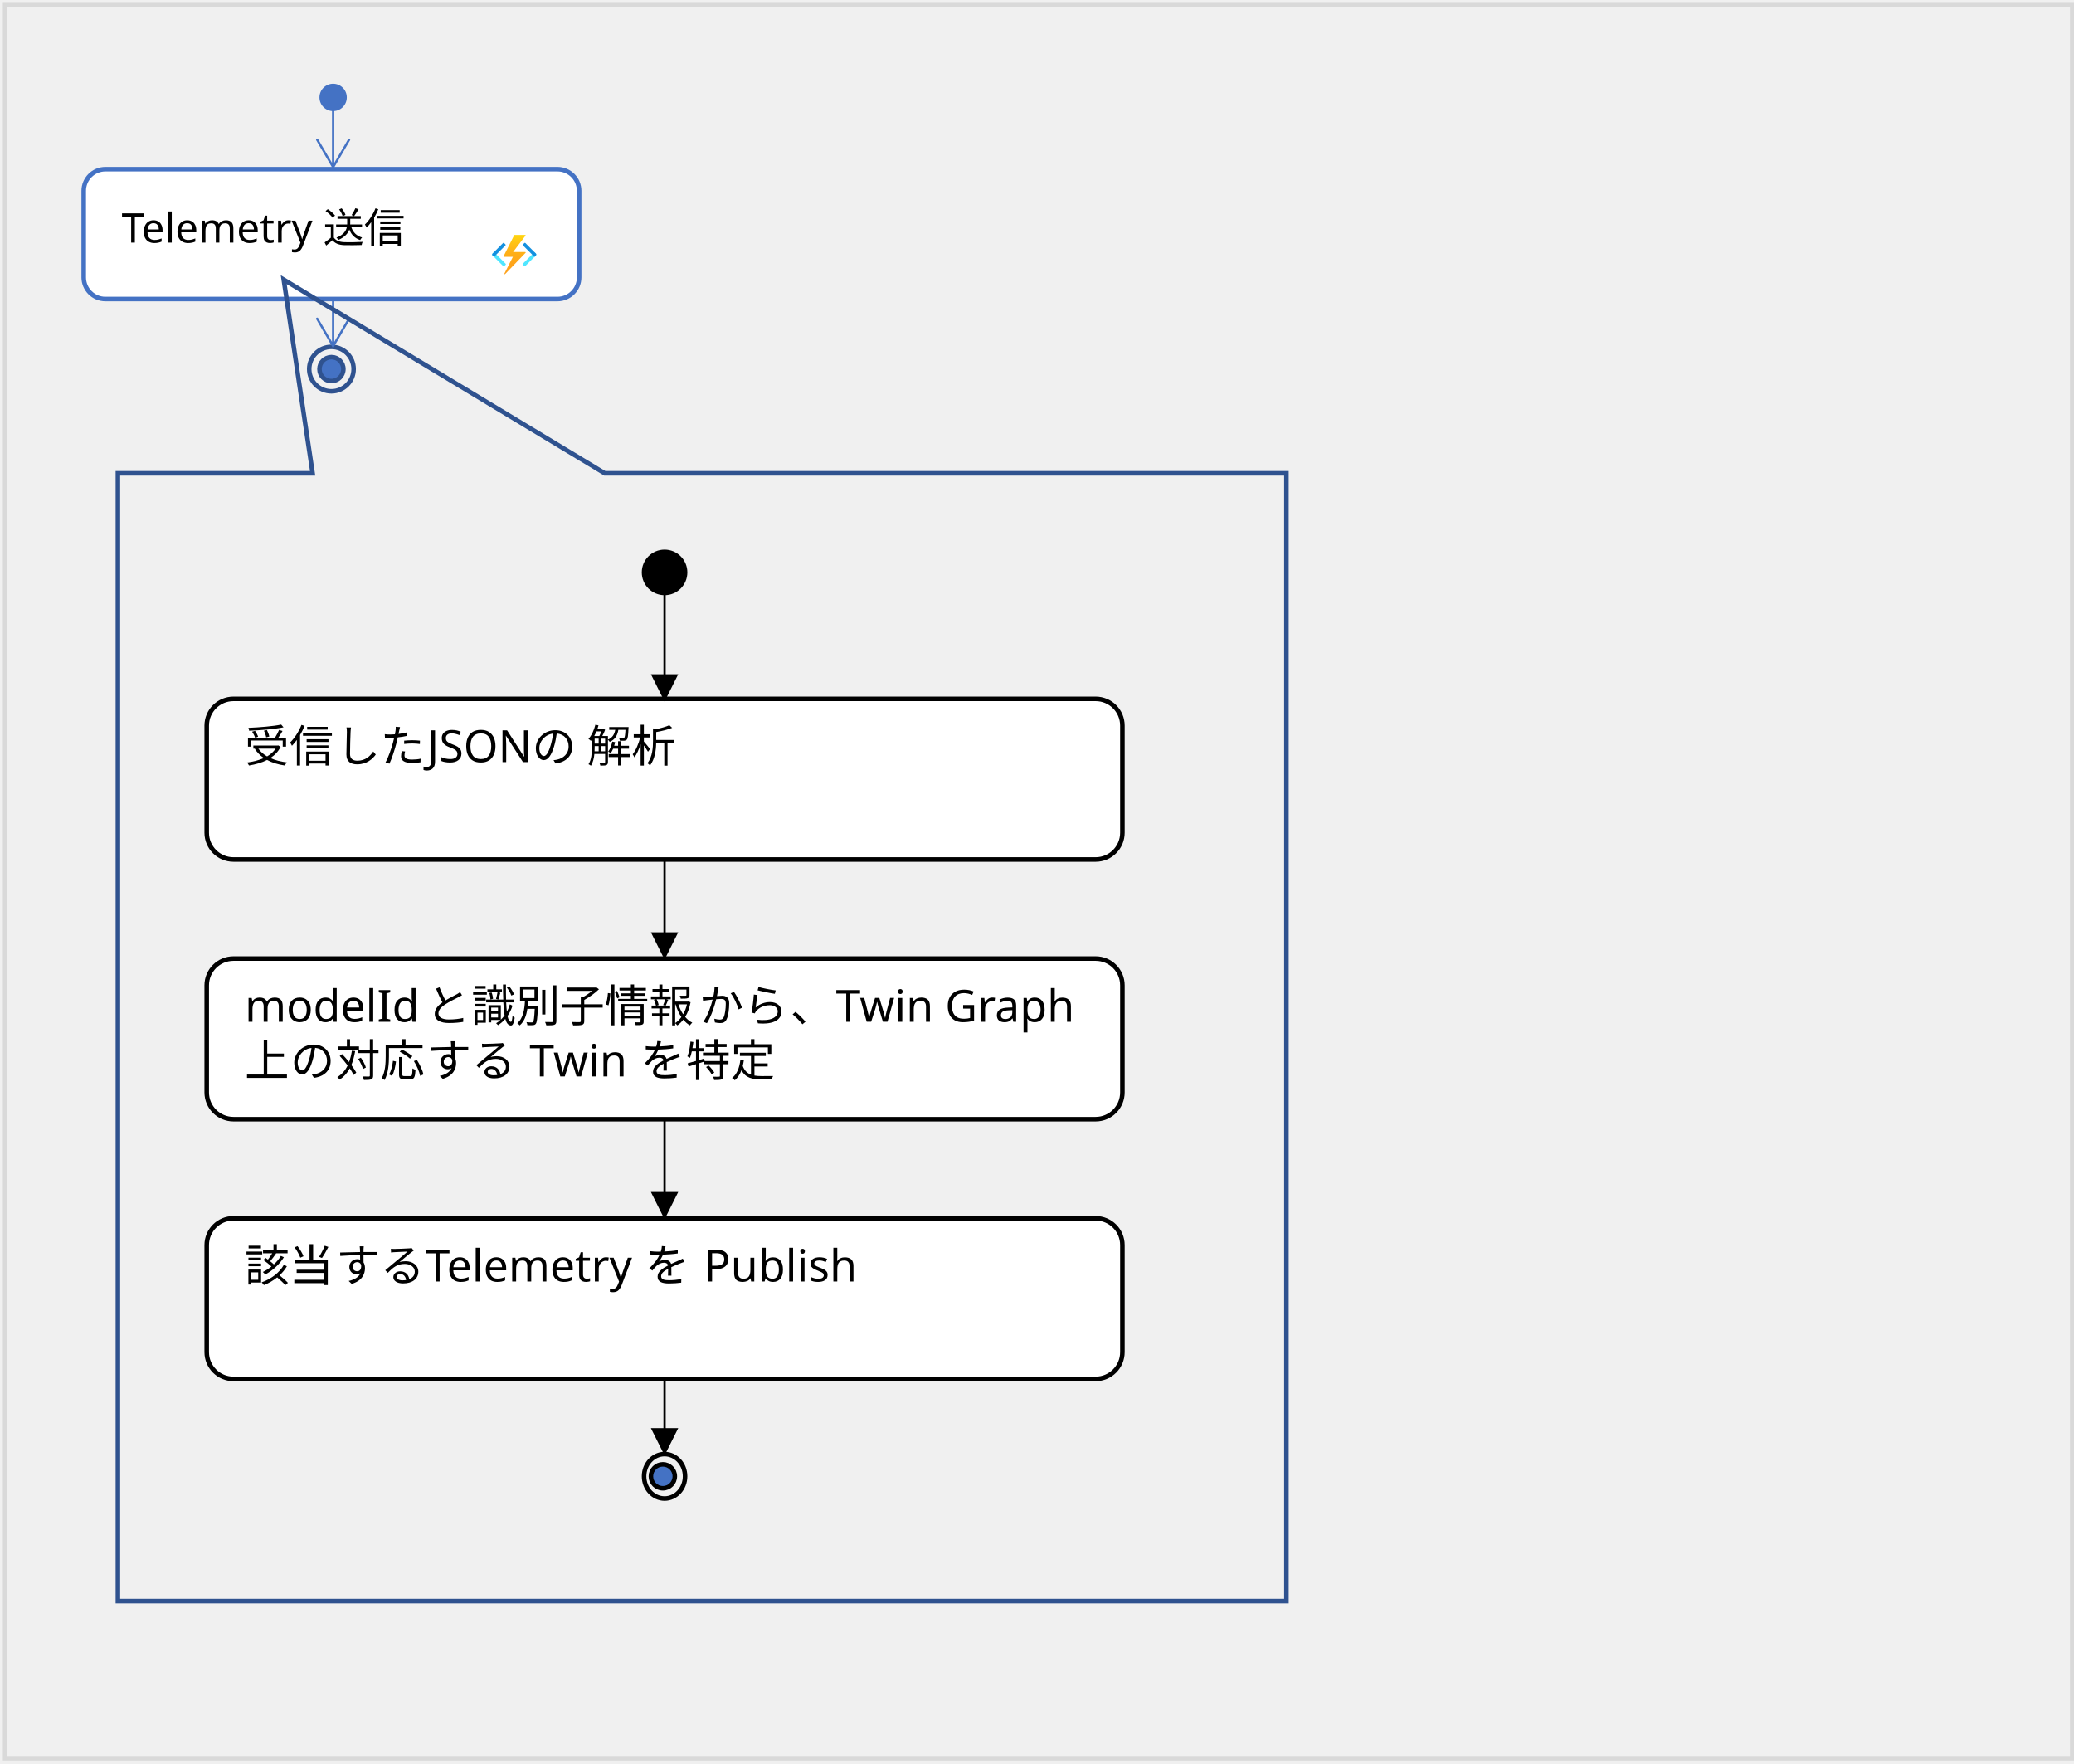
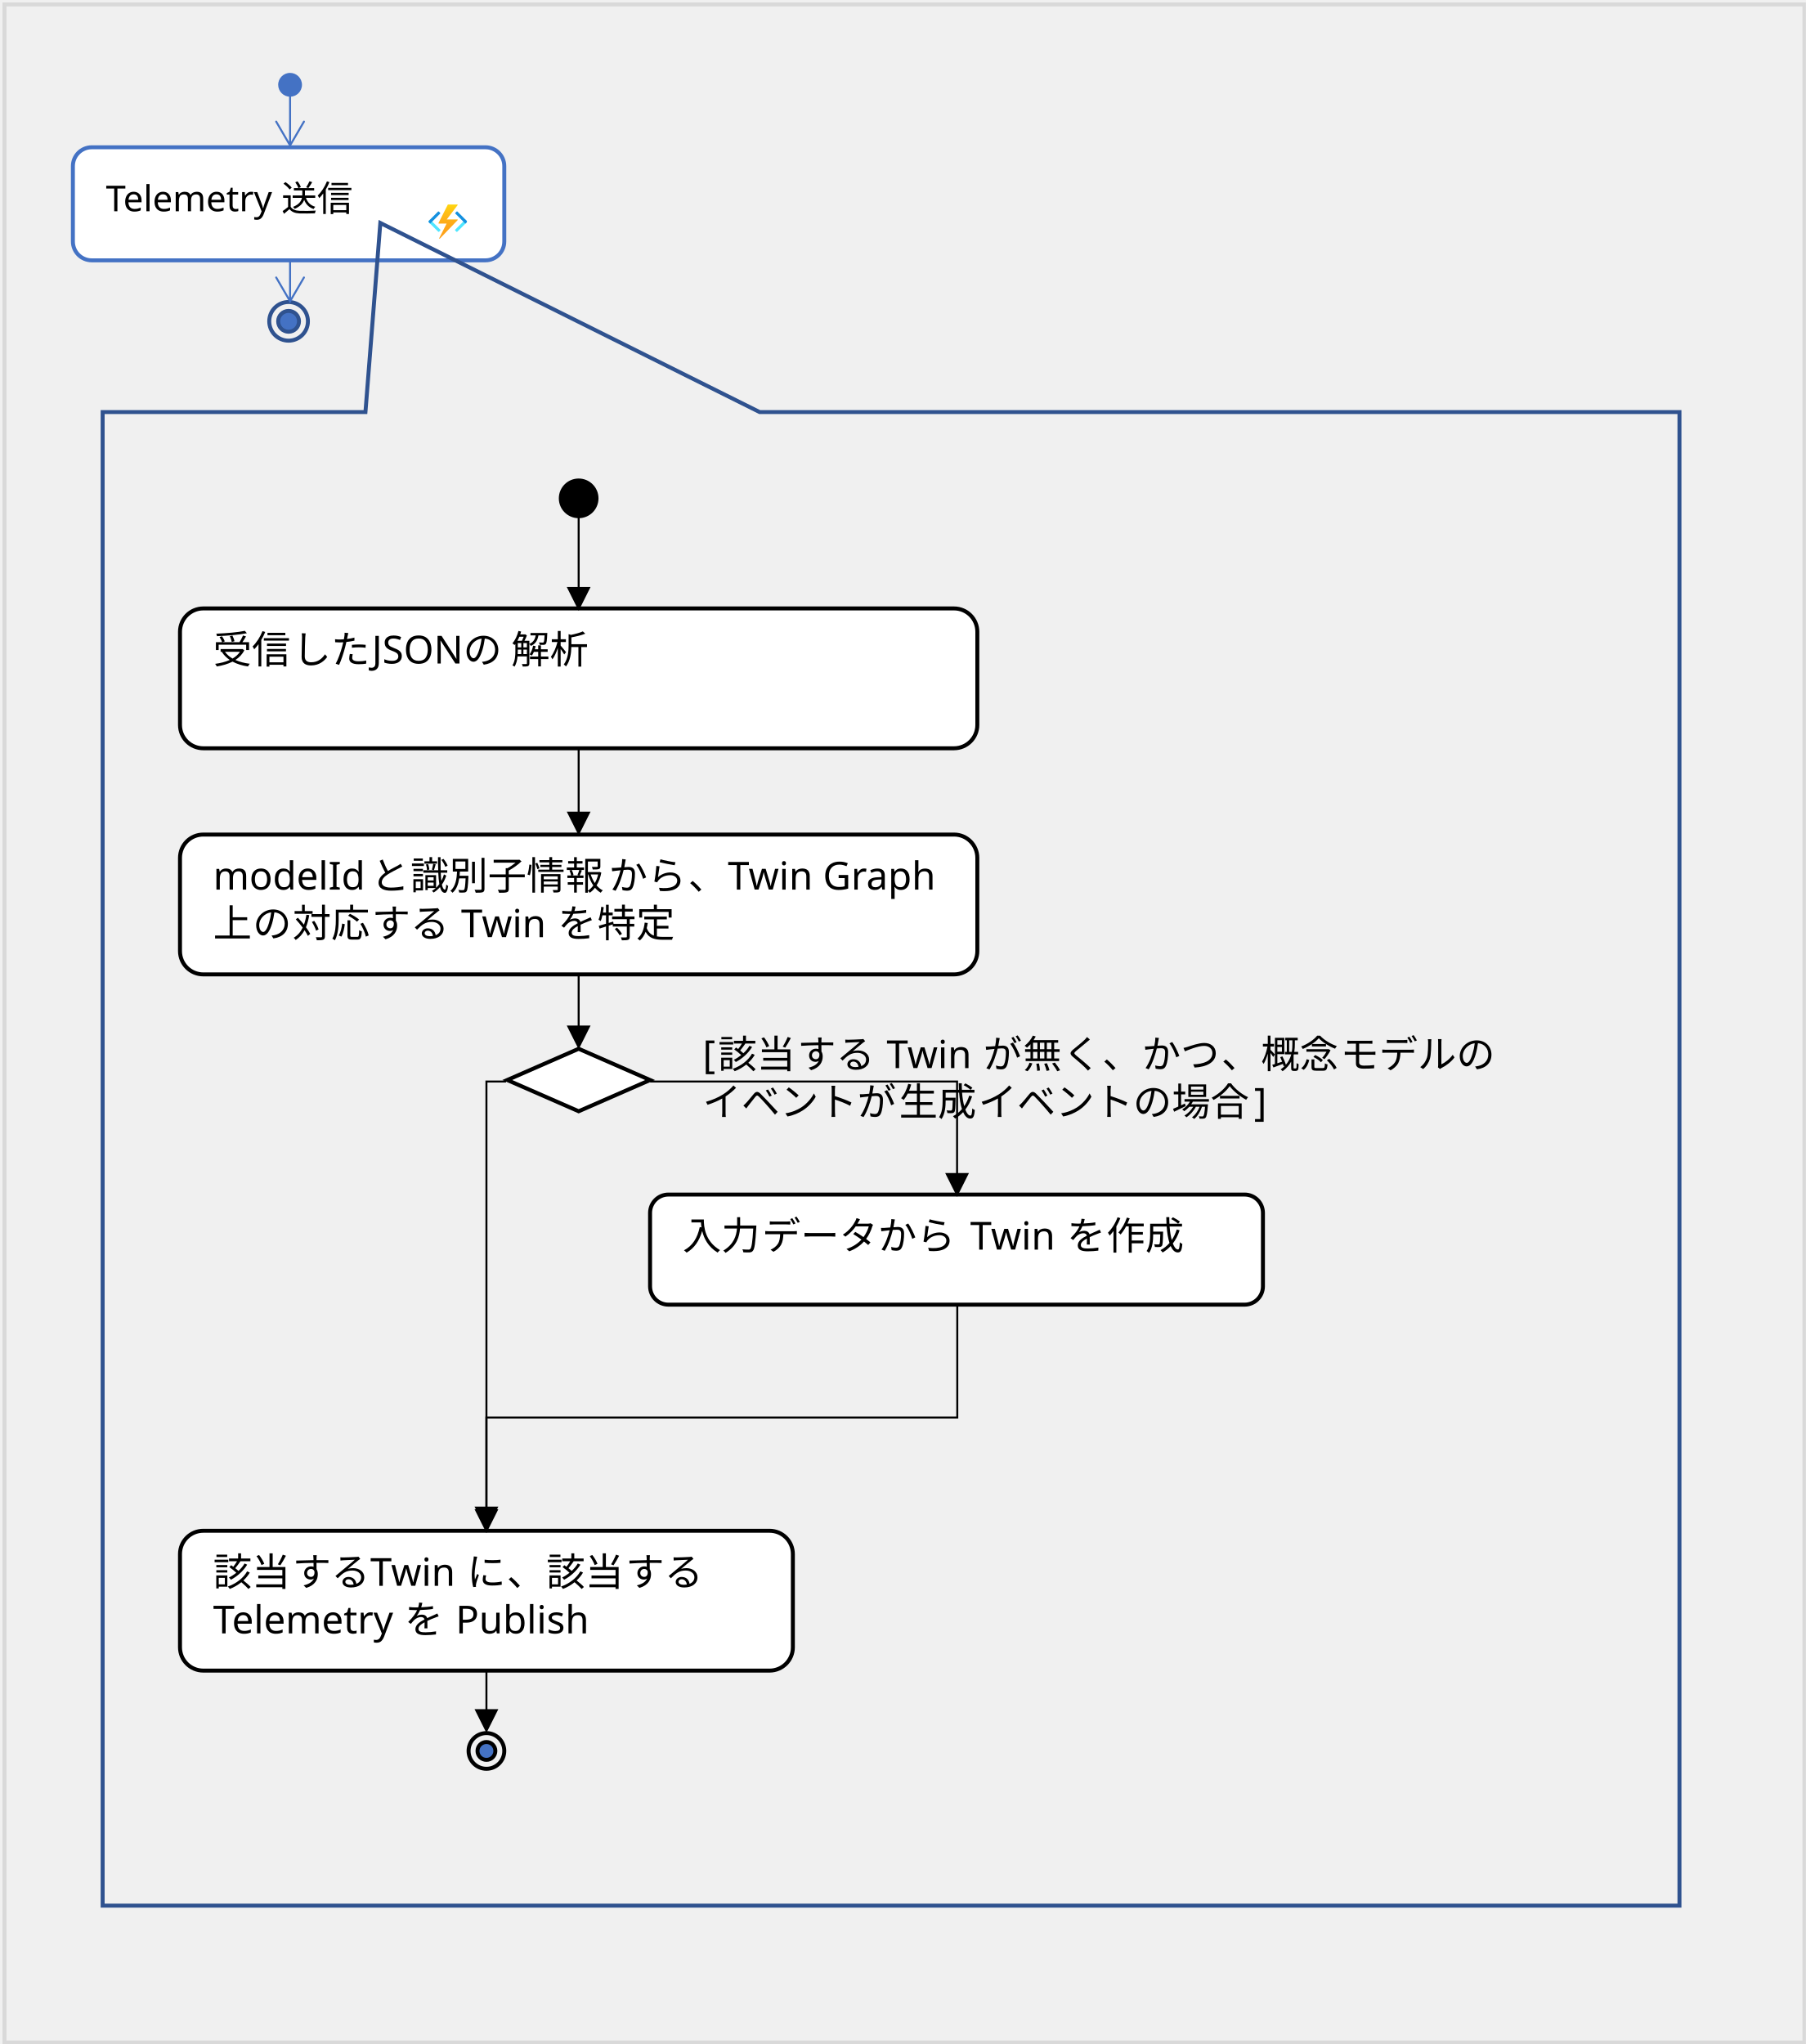
- <svg xmlns="http://www.w3.org/2000/svg" width="607" height="516" overflow="hidden">
+ <svg xmlns="http://www.w3.org/2000/svg" width="607" height="687" overflow="hidden">
  <defs>
    <clipPath id="clip0">
-       <rect x="60" y="69" width="607" height="516" />
+       <rect x="60" y="69" width="607" height="687" />
    </clipPath>
    <clipPath id="clip1">
      <rect x="204" y="137" width="13" height="13" />
    </clipPath>
    <clipPath id="clip2">
      <rect x="204" y="137" width="13" height="13" />
    </clipPath>
    <clipPath id="clip3">
      <rect x="204" y="137" width="13" height="13" />
    </clipPath>
    <linearGradient x1="210.59" y1="149.175" x2="210.59" y2="137.649" gradientUnits="userSpaceOnUse" spreadMethod="pad" id="fill4">
      <stop offset="0" stop-color="#FEA11B" />
      <stop offset="0.284" stop-color="#FEA51A" />
      <stop offset="0.547" stop-color="#FEB018" />
      <stop offset="0.8" stop-color="#FFC314" />
      <stop offset="1" stop-color="#FFD70F" />
    </linearGradient>
  </defs>
  <g clip-path="url(#clip0)" transform="translate(-60 -69)">
-     <rect x="61.5" y="70.5" width="605" height="513" stroke="#D9D9D9" stroke-width="1.333" stroke-miterlimit="8" fill="none" />
+     <rect x="61.5" y="70.5" width="605" height="685" stroke="#D9D9D9" stroke-width="1.333" stroke-miterlimit="8" fill="none" />
    <path d="M120.5 281.333C120.5 277.007 124.007 273.5 128.333 273.5L380.667 273.5C384.993 273.5 388.5 277.007 388.5 281.333L388.5 312.667C388.5 316.993 384.993 320.5 380.667 320.5L128.333 320.5C124.007 320.5 120.5 316.993 120.5 312.667Z" stroke="#000000" stroke-width="1.333" stroke-miterlimit="8" fill="#FFFFFF" fill-rule="evenodd" />
    <text font-family="Yu Gothic,Yu Gothic_MSFontService,sans-serif" font-weight="400" font-size="13" transform="translate(131.636 292)">受信<tspan font-size="13" x="26.667" y="0">した</tspan>
      <tspan font-size="13" x="53.333" y="0">JSON</tspan>の<tspan font-size="13" x="100.167" y="0">解析</tspan>
    </text>
    <path d="M120.5 357.333C120.5 353.007 124.007 349.5 128.333 349.5L380.667 349.5C384.993 349.5 388.5 353.007 388.5 357.333L388.5 388.667C388.5 392.993 384.993 396.5 380.667 396.5L128.333 396.5C124.007 396.5 120.5 392.993 120.5 388.667Z" stroke="#000000" stroke-width="1.333" stroke-miterlimit="8" fill="#FFFFFF" fill-rule="evenodd" />
    <text font-family="Yu Gothic,Yu Gothic_MSFontService,sans-serif" font-weight="400" font-size="13" transform="translate(131.636 368)">modelId<tspan font-size="13" x="49.167" y="0"> </tspan>
      <tspan font-size="13" x="53" y="0">と</tspan>
      <tspan font-size="13" x="66.333" y="0">識別子情報</tspan>
      <tspan font-size="13" x="133" y="0">から</tspan>
      <tspan font-size="13" x="159.667" y="0">、</tspan>
      <tspan font-size="13" x="173" y="0">Twin Graph</tspan>
      <tspan font-size="13" x="242.833" y="0"> </tspan>
      <tspan font-size="13" x="0" y="16">上</tspan>
      <tspan font-size="13" x="13.333" y="16">の</tspan>
      <tspan font-size="13" x="26.667" y="16">対応</tspan>
      <tspan font-size="13" x="53.333" y="16">する</tspan>
      <tspan font-size="13" x="83.333" y="16">Twin</tspan>
      <tspan font-size="13" x="115.833" y="16">を</tspan>
      <tspan font-size="13" x="129.167" y="16">特定</tspan>
      <tspan font-size="13" x="155.833" y="16" />
    </text>
-     <path d="M120.5 433.333C120.5 429.007 124.007 425.5 128.333 425.5L380.667 425.5C384.993 425.5 388.5 429.007 388.5 433.333L388.5 464.667C388.5 468.993 384.993 472.5 380.667 472.5L128.333 472.5C124.007 472.5 120.5 468.993 120.5 464.667Z" stroke="#000000" stroke-width="1.333" stroke-miterlimit="8" fill="#FFFFFF" fill-rule="evenodd" />
-     <text font-family="Yu Gothic,Yu Gothic_MSFontService,sans-serif" font-weight="400" font-size="13" transform="translate(131.636 444)">該当<tspan font-size="13" x="26.667" y="0">する</tspan>
-       <tspan font-size="13" x="52.833" y="0">Telemetry</tspan>
-       <tspan font-size="13" x="117.167" y="0">を</tspan>
-       <tspan font-size="13" x="130.5" y="0"> </tspan>
-       <tspan font-size="13" x="134.333" y="0">Publish</tspan>
+     <path d="M120.5 591.334C120.5 587.007 124.007 583.5 128.334 583.5L318.666 583.5C322.993 583.5 326.5 587.007 326.5 591.334L326.5 622.666C326.5 626.993 322.993 630.5 318.666 630.5L128.334 630.5C124.007 630.5 120.5 626.993 120.5 622.666Z" stroke="#000000" stroke-width="1.333" stroke-miterlimit="8" fill="#FFFFFF" fill-rule="evenodd" />
+     <text font-family="Yu Gothic,Yu Gothic_MSFontService,sans-serif" font-weight="400" font-size="13" transform="translate(131.636 602)">該当<tspan font-size="13" x="26.667" y="0">する</tspan>
+       <tspan font-size="13" x="52.833" y="0">Twin</tspan>
+       <tspan font-size="13" x="85.333" y="0">に</tspan>
+       <tspan font-size="13" x="98.667" y="0">、</tspan>
+       <tspan font-size="13" x="112" y="0">該当</tspan>
+       <tspan font-size="13" x="138.667" y="0">する</tspan>
+       <tspan font-size="13" x="0" y="16">Telemetry</tspan>
+       <tspan font-size="13" x="64.333" y="16">を</tspan>
+       <tspan font-size="13" x="77.667" y="16"> </tspan>
+       <tspan font-size="13" x="81.5" y="16">Publish</tspan>
    </text>
    <path d="M254.833 236.5 254.833 267.629 254.167 267.629 254.167 236.5ZM247.833 236.5C247.833 232.818 250.818 229.833 254.5 229.833 258.182 229.833 261.167 232.818 261.167 236.5 261.167 240.182 258.182 243.167 254.5 243.167 250.818 243.167 247.833 240.182 247.833 236.5ZM258.5 266.295 254.5 274.295 250.5 266.295Z" />
    <path d="M254.833 320.5 254.833 343.14 254.167 343.14 254.167 320.5ZM258.5 341.807 254.5 349.807 250.5 341.807Z" />
-     <path d="M254.833 396.5 254.833 419.14 254.167 419.14 254.167 396.5ZM258.5 417.807 254.5 425.807 250.5 417.807Z" />
+     <path d="M0-0.333 6.922-0.333 6.922 145.096 6.255 145.096 6.255 0 6.589 0.333 0 0.333ZM10.589 143.762 6.589 151.762 2.589 143.762Z" transform="matrix(-1 1.22465e-16 1.22465e-16 1 230.089 432.5)" />
    <path d="M84.5 124.834C84.5 121.336 87.336 118.5 90.834 118.5L223.167 118.5C226.664 118.5 229.5 121.336 229.5 124.834L229.5 150.167C229.5 153.664 226.664 156.5 223.167 156.5L90.834 156.5C87.336 156.5 84.5 153.664 84.5 150.167Z" stroke="#4472C4" stroke-width="1.333" stroke-miterlimit="8" fill="#FFFFFF" fill-rule="evenodd" />
    <text font-family="Yu Gothic,Yu Gothic_MSFontService,sans-serif" font-weight="400" font-size="12" transform="translate(95.5887 140)">Telemetry 送信</text>
    <path d="M157.833 97.5 157.833 117.88 157.167 117.88 157.167 97.5ZM153.5 97.5C153.5 95.291 155.291 93.5 157.5 93.5 159.709 93.5 161.5 95.291 161.5 97.5 161.5 99.709 159.709 101.5 157.5 101.5 155.291 101.5 153.5 99.709 153.5 97.5ZM162.455 110.048 157.5 118.542 152.546 110.048C152.453 109.889 152.506 109.685 152.665 109.592 152.824 109.5 153.029 109.553 153.121 109.712L157.788 117.712 157.212 117.712 161.879 109.712C161.972 109.553 162.176 109.5 162.335 109.592 162.494 109.685 162.547 109.889 162.455 110.048Z" fill="#4472C4" />
    <path d="M150.5 177C150.5 173.41 153.41 170.5 157 170.5 160.59 170.5 163.5 173.41 163.5 177 163.5 180.59 160.59 183.5 157 183.5 153.41 183.5 150.5 180.59 150.5 177Z" stroke="#2F528F" stroke-width="1.333" stroke-miterlimit="8" fill="none" fill-rule="evenodd" />
    <path d="M153.5 177C153.5 175.067 155.067 173.5 157 173.5 158.933 173.5 160.5 175.067 160.5 177 160.5 178.933 158.933 180.5 157 180.5 155.067 180.5 153.5 178.933 153.5 177Z" stroke="#2F528F" stroke-width="1.333" stroke-miterlimit="8" fill="#4472C4" fill-rule="evenodd" />
    <path d="M0.333-2.42594e-06 0.333 13.766-0.333 13.766-0.333 2.42594e-06ZM4.955 5.934 0 14.427-4.955 5.934C-5.047 5.775-4.994 5.57-4.835 5.478-4.676 5.385-4.471 5.439-4.379 5.598L0.288 13.598-0.288 13.598 4.379 5.598C4.472 5.439 4.676 5.385 4.835 5.478 4.994 5.57 5.047 5.775 4.955 5.934Z" fill="#4472C4" transform="matrix(-1 0 0 1 157.5 156.5)" />
    <g clip-path="url(#clip1)">
      <g clip-path="url(#clip2)">
        <g clip-path="url(#clip3)">
          <path d="M208.001 146.465 207.578 146.889C207.503 146.965 207.381 146.965 207.305 146.89L204.161 143.754C204.011 143.604 204.01 143.361 204.161 143.21L204.586 142.783 204.586 142.783 208.003 146.191C208.078 146.266 208.079 146.388 208.003 146.464Z" fill="#50E6FF" />
          <path d="M207.512 140.109 207.938 140.534C208.014 140.609 208.014 140.731 207.939 140.807L204.582 144.173 204.582 144.173 204.155 143.748C204.005 143.598 204.004 143.354 204.154 143.203L207.241 140.108C207.316 140.034 207.437 140.034 207.512 140.109Z" fill="#1490DF" />
          <path d="M216.415 142.786 216.84 143.212C216.99 143.363 216.989 143.607 216.839 143.757L213.695 146.892C213.619 146.967 213.497 146.967 213.422 146.892L212.999 146.468C212.924 146.392 212.924 146.27 213 146.195L216.416 142.788 216.416 142.788Z" fill="#50E6FF" />
-           <path d="M216.843 143.746 216.417 144.171 216.417 144.171 213.059 140.804C212.984 140.729 212.984 140.607 213.06 140.532L213.486 140.107C213.561 140.032 213.683 140.032 213.759 140.107L216.845 143.202C216.995 143.353 216.995 143.596 216.844 143.747Z" fill="#1490DF" />
+           <path d="M216.843 143.746 216.417 144.171 216.417 144.171 213.059 140.804C212.984 140.729 212.984 140.607 213.06 140.532L213.486 140.107C213.561 140.031 213.683 140.032 213.759 140.107L216.845 143.202C216.995 143.353 216.995 143.596 216.844 143.747Z" fill="#1490DF" />
          <path d="M210.109 144.15 207.517 144.15C207.442 144.153 207.377 144.095 207.373 144.019 207.373 144 207.377 143.982 207.386 143.965L210.493 137.816C210.52 137.768 210.572 137.738 210.628 137.74L213.694 137.74C213.769 137.737 213.833 137.795 213.838 137.87 213.838 137.896 213.829 137.922 213.813 137.943L210.163 142.753 213.723 142.753C213.798 142.75 213.862 142.808 213.867 142.884 213.866 142.917 213.853 142.949 213.829 142.972L207.915 149.125C207.86 149.158 207.464 149.486 207.658 148.988L207.658 148.988Z" fill="url(#fill4)" />
        </g>
      </g>
    </g>
-     <path d="M248.5 501C248.5 497.41 251.186 494.5 254.5 494.5 257.814 494.5 260.5 497.41 260.5 501 260.5 504.59 257.814 507.5 254.5 507.5 251.186 507.5 248.5 504.59 248.5 501Z" stroke="#000000" stroke-width="1.333" stroke-miterlimit="8" fill="none" fill-rule="evenodd" />
-     <path d="M250.5 501C250.5 499.067 252.067 497.5 254 497.5 255.933 497.5 257.5 499.067 257.5 501 257.5 502.933 255.933 504.5 254 504.5 252.067 504.5 250.5 502.933 250.5 501Z" stroke="#000000" stroke-width="1.333" stroke-miterlimit="8" fill="#4472C4" fill-rule="evenodd" />
-     <path d="M0.333-1.56146e-06 0.333 15.745-0.333 15.745-0.333 1.56146e-06ZM4 14.412 0 22.412-4 14.412Z" transform="matrix(-1 0 0 1 254.5 472.5)" />
-     <path d="M94.5 207.5 151.5 207.5 143.04 150.839 237 207.5 436.5 207.5 436.5 262.5 436.5 262.5 436.5 345 436.5 537.5 237 537.5 151.5 537.5 151.5 537.5 94.5 537.5 94.5 345 94.5 262.5 94.5 262.5Z" stroke="#2F528F" stroke-width="1.333" stroke-miterlimit="8" fill="none" fill-rule="evenodd" />
+     <path d="M217.5 657.5C217.5 654.186 220.186 651.5 223.5 651.5 226.814 651.5 229.5 654.186 229.5 657.5 229.5 660.814 226.814 663.5 223.5 663.5 220.186 663.5 217.5 660.814 217.5 657.5Z" stroke="#000000" stroke-width="1.333" stroke-miterlimit="8" fill="none" fill-rule="evenodd" />
+     <path d="M220.5 657.5C220.5 655.843 221.843 654.5 223.5 654.5 225.157 654.5 226.5 655.843 226.5 657.5 226.5 659.157 225.157 660.5 223.5 660.5 221.843 660.5 220.5 659.157 220.5 657.5Z" stroke="#000000" stroke-width="1.333" stroke-miterlimit="8" fill="#4472C4" fill-rule="evenodd" />
+     <path d="M0.333-1.66998e-06 0.333 14.289-0.333 14.289-0.333 1.66998e-06ZM4 12.956 0 20.956-4 12.956Z" transform="matrix(-1 0 0 1 223.5 630.5)" />
+     <path d="M94.5 207.5 182.833 207.5 187.838 143.942 315.333 207.5 624.5 207.5 624.5 291.167 624.5 291.167 624.5 416.667 624.5 709.5 315.333 709.5 182.833 709.5 182.833 709.5 94.5 709.5 94.5 416.667 94.5 291.167 94.5 291.167Z" stroke="#2F528F" stroke-width="1.333" stroke-miterlimit="8" fill="none" fill-rule="evenodd" />
+     <path d="M230.5 432 254.5 421.5 278.5 432 254.5 442.5Z" stroke="#000000" stroke-width="1.333" stroke-miterlimit="8" fill="#FFFFFF" fill-rule="evenodd" />
+     <path d="M0.333-4.16625e-06 0.334 18.533-0.333 18.533-0.333 4.16625e-06ZM4 17.199 0 25.199-4 17.199Z" transform="matrix(-1 0 0 1 254.5 396.5)" />
+     <path d="M278.5 476.667C278.5 473.261 281.261 470.5 284.667 470.5L478.333 470.5C481.739 470.5 484.5 473.261 484.5 476.667L484.5 501.333C484.5 504.739 481.739 507.5 478.333 507.5L284.667 507.5C281.261 507.5 278.5 504.739 278.5 501.333Z" stroke="#000000" stroke-width="1.333" stroke-miterlimit="8" fill="#FFFFFF" fill-rule="evenodd" />
+     <text font-family="Yu Gothic,Yu Gothic_MSFontService,sans-serif" font-weight="400" font-size="13" transform="translate(289.433 489)">入力<tspan font-size="13" x="26.667" y="0">データ</tspan>から<tspan font-size="13" x="92.833" y="0"> </tspan>
+       <tspan font-size="13" x="96.667" y="0">Twin</tspan>
+       <tspan font-size="13" x="125.333" y="0"> </tspan>
+       <tspan font-size="13" x="129.167" y="0">を</tspan>
+       <tspan font-size="13" x="142.5" y="0">作成</tspan>
+     </text>
+     <path d="M278.5 432.167 382.025 432.167 382.025 464.592 381.358 464.592 381.358 432.5 381.691 432.833 278.5 432.833ZM385.691 463.259 381.691 471.259 377.691 463.259Z" />
+     <path d="M382.092 507.5 382.092 545.774 223.5 545.774 223.833 545.441 223.833 576.715 223.167 576.715 223.167 545.107 381.759 545.107 381.425 545.441 381.425 507.5ZM227.5 575.381 223.5 583.381 219.5 575.381Z" />
+     <text font-family="Yu Gothic,Yu Gothic_MSFontService,sans-serif" font-weight="400" font-size="13" transform="translate(296.177 428)">[<tspan font-size="13" x="5.167" y="0">該当</tspan>
+       <tspan font-size="13" x="31.833" y="0">する</tspan>
+       <tspan font-size="13" x="58" y="0"> </tspan>
+       <tspan font-size="13" x="61.833" y="0">Twin</tspan>
+       <tspan font-size="13" x="90.5" y="0"> </tspan>
+       <tspan font-size="13" x="94.333" y="0">が</tspan>
+       <tspan font-size="13" x="107.667" y="0">無</tspan>
+       <tspan font-size="13" x="121" y="0">く</tspan>
+       <tspan font-size="13" x="134.333" y="0">、</tspan>
+       <tspan font-size="13" x="147.667" y="0">かつ</tspan>
+       <tspan font-size="13" x="174.333" y="0">、</tspan>
+       <tspan font-size="13" x="187.667" y="0">概念</tspan>
+       <tspan font-size="13" x="214.333" y="0">モデルの</tspan>
+       <tspan font-size="13" x="0" y="16">イベントが</tspan>
+       <tspan font-size="13" x="66" y="16">生成</tspan>
+       <tspan font-size="13" x="92.667" y="16">イベントの</tspan>場合<tspan font-size="13" x="185.333" y="16">]</tspan>
+     </text>
  </g>
</svg>
